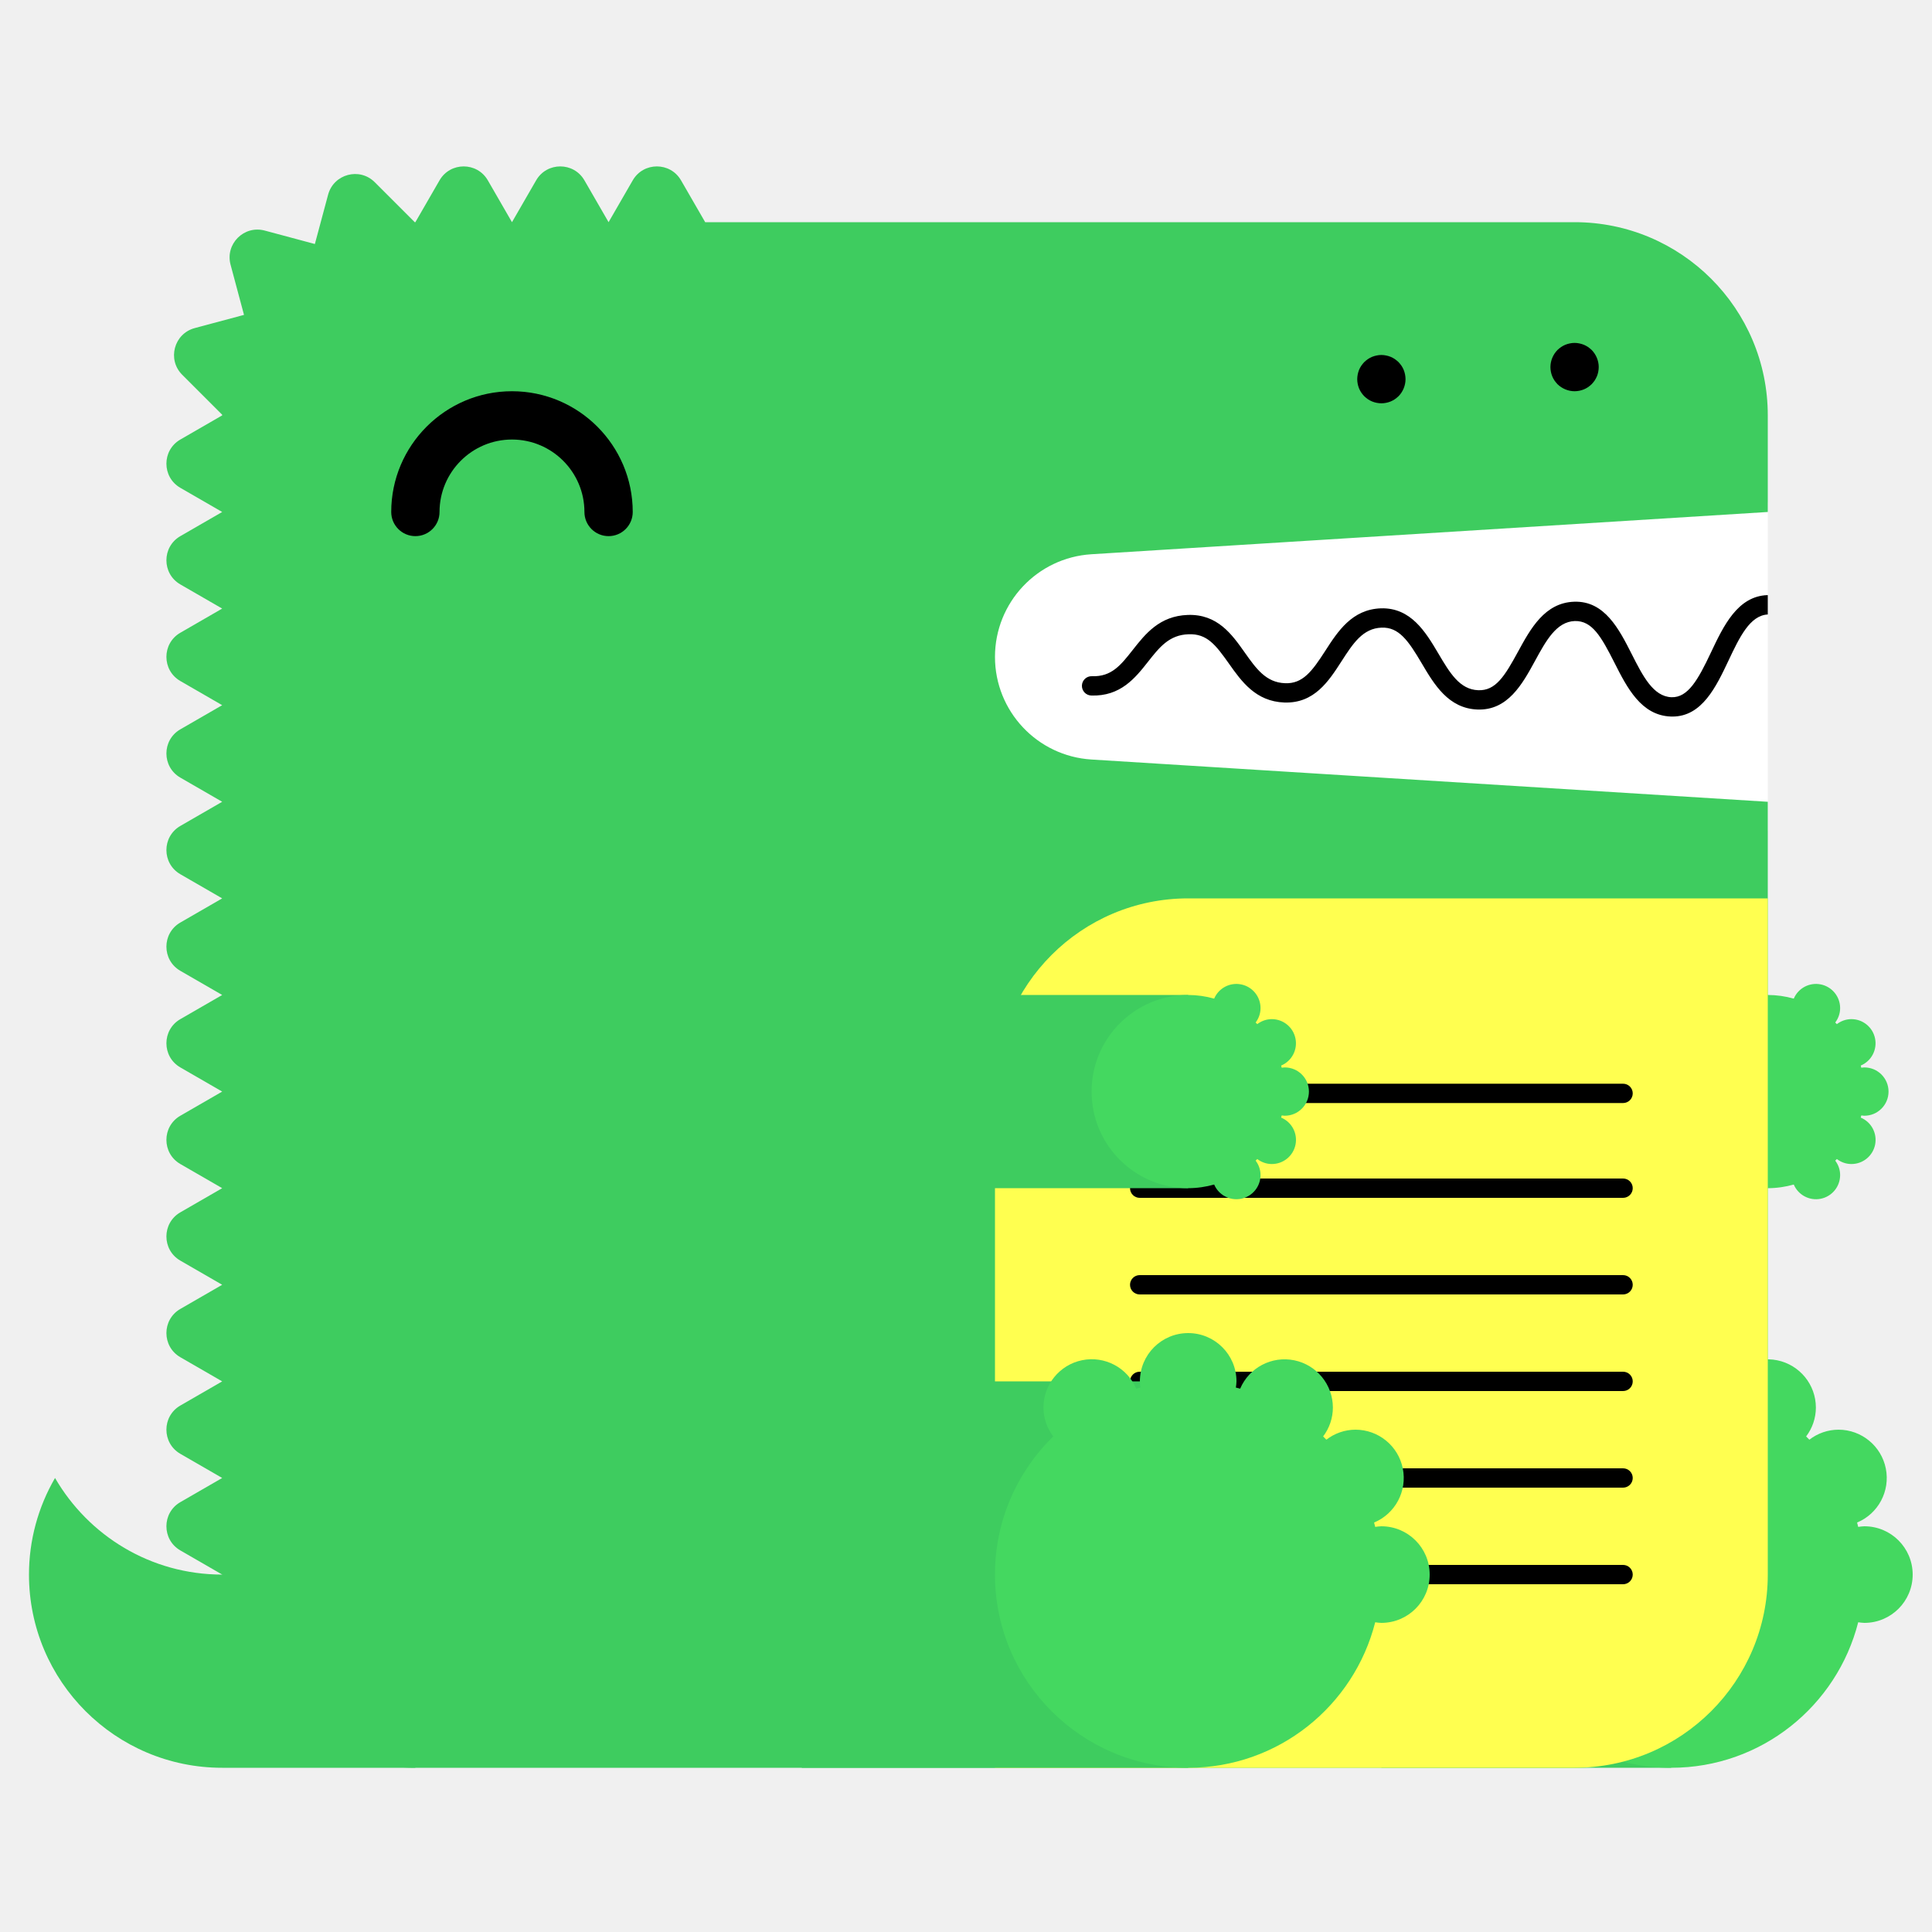
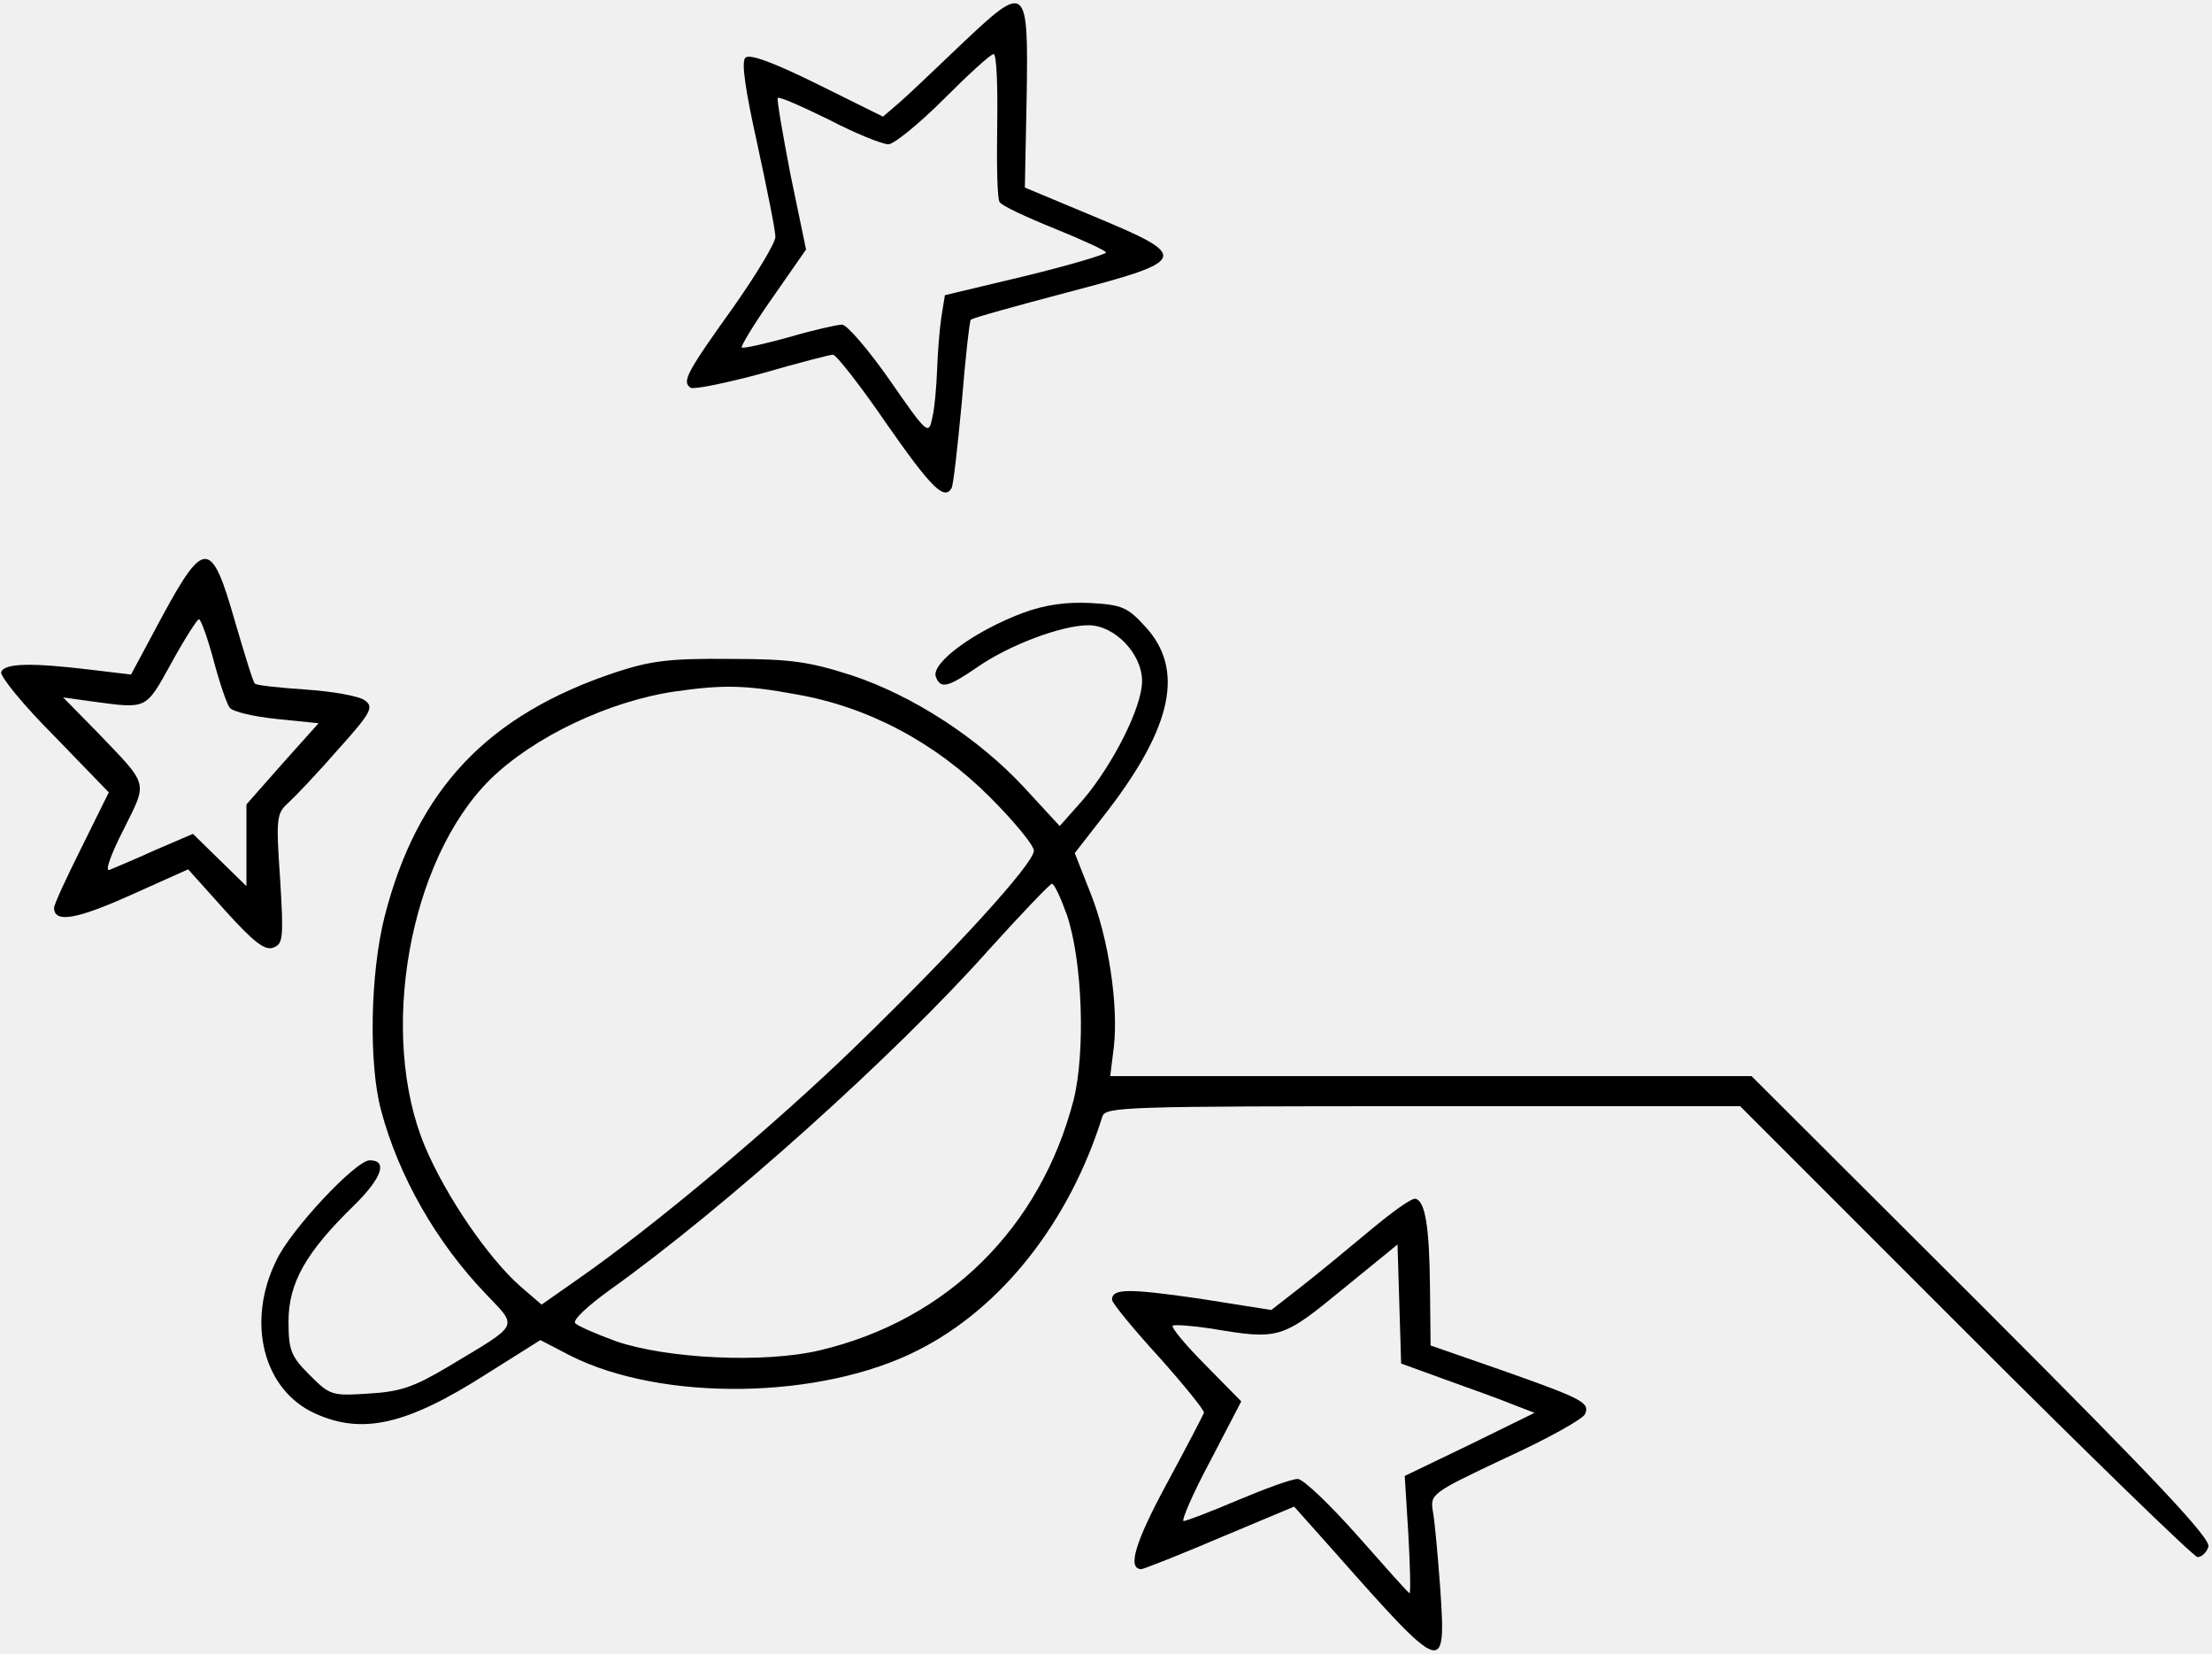
- <svg xmlns="http://www.w3.org/2000/svg" width="200" height="200" viewBox="0 0 200 200">
-   <g fill="none" fill-rule="evenodd">
-     <path fill="#FFF" d="M99 52h84v34H99z" />
-     <path d="M23 163c-7.398 0-13.843-4.027-17.303-10A19.886 19.886 0 0 0 3 163c0 11.046 8.954 20 20 20h20v-20H23z" fill="#3ECC5F" />
-     <path d="M112.98 57.376L183 53V43c0-11.046-8.954-20-20-20H73l-2.5-4.33c-1.112-1.925-3.889-1.925-5 0L63 23l-2.5-4.33c-1.111-1.925-3.889-1.925-5 0L53 23l-2.5-4.33c-1.111-1.925-3.889-1.925-5 0L43 23c-.022 0-.042.003-.065.003l-4.142-4.141c-1.57-1.571-4.252-.853-4.828 1.294l-1.369 5.104-5.192-1.392c-2.148-.575-4.111 1.389-3.535 3.536l1.39 5.193-5.102 1.367c-2.148.576-2.867 3.259-1.296 4.83l4.142 4.142c0 .021-.003.042-.003.064l-4.33 2.5c-1.925 1.111-1.925 3.889 0 5L23 53l-4.33 2.5c-1.925 1.111-1.925 3.889 0 5L23 63l-4.33 2.5c-1.925 1.111-1.925 3.889 0 5L23 73l-4.33 2.5c-1.925 1.111-1.925 3.889 0 5L23 83l-4.33 2.5c-1.925 1.111-1.925 3.889 0 5L23 93l-4.33 2.5c-1.925 1.111-1.925 3.889 0 5L23 103l-4.33 2.5c-1.925 1.111-1.925 3.889 0 5L23 113l-4.33 2.5c-1.925 1.111-1.925 3.889 0 5L23 123l-4.33 2.5c-1.925 1.111-1.925 3.889 0 5L23 133l-4.33 2.5c-1.925 1.111-1.925 3.889 0 5L23 143l-4.33 2.5c-1.925 1.111-1.925 3.889 0 5L23 153l-4.33 2.5c-1.925 1.111-1.925 3.889 0 5L23 163c0 11.046 8.954 20 20 20h120c11.046 0 20-8.954 20-20V83l-70.02-4.376A10.645 10.645 0 0 1 103 68c0-5.621 4.37-10.273 9.98-10.624" fill="#3ECC5F" />
-     <path fill="#3ECC5F" d="M143 183h30v-40h-30z" />
-     <path d="M193 158c-.219 0-.428.037-.639.064-.038-.15-.074-.301-.116-.451A5 5 0 0 0 190.32 148a4.96 4.96 0 0 0-3.016 1.036 26.531 26.531 0 0 0-.335-.336 4.955 4.955 0 0 0 1.011-2.987 5 5 0 0 0-9.599-1.959c-.148-.042-.297-.077-.445-.115.027-.211.064-.42.064-.639a5 5 0 0 0-5-5 5 5 0 0 0-5 5c0 .219.037.428.064.639-.148.038-.297.073-.445.115a4.998 4.998 0 0 0-9.599 1.959c0 1.125.384 2.151 1.011 2.987-3.717 3.632-6.031 8.693-6.031 14.3 0 11.046 8.954 20 20 20 9.339 0 17.16-6.41 19.361-15.064.211.027.42.064.639.064a5 5 0 0 0 5-5 5 5 0 0 0-5-5" fill="#44D860" />
-     <path fill="#3ECC5F" d="M153 123h30v-20h-30z" />
-     <path d="M193 115.5a2.5 2.5 0 1 0 0-5c-.109 0-.214.019-.319.032-.02-.075-.037-.15-.058-.225a2.501 2.501 0 0 0-.963-4.807c-.569 0-1.088.197-1.508.518a6.653 6.653 0 0 0-.168-.168c.314-.417.506-.931.506-1.494a2.5 2.5 0 0 0-4.8-.979A9.987 9.987 0 0 0 183 103c-5.522 0-10 4.478-10 10s4.478 10 10 10c.934 0 1.833-.138 2.69-.377a2.5 2.5 0 0 0 4.8-.979c0-.563-.192-1.077-.506-1.494.057-.055.113-.111.168-.168.42.321.939.518 1.508.518a2.5 2.5 0 0 0 .963-4.807c.021-.074.038-.15.058-.225.105.013.21.032.319.032" fill="#44D860" />
-     <path d="M63 55.5a2.5 2.5 0 0 1-2.5-2.5c0-4.136-3.364-7.5-7.5-7.5s-7.5 3.364-7.5 7.5a2.5 2.5 0 1 1-5 0c0-6.893 5.607-12.5 12.5-12.5S65.5 46.107 65.5 53a2.5 2.5 0 0 1-2.5 2.5" fill="#000" />
-     <path d="M103 183h60c11.046 0 20-8.954 20-20V93h-60c-11.046 0-20 8.954-20 20v70z" fill="#FFFF50" />
-     <path d="M168.02 124h-50.04a1 1 0 1 1 0-2h50.04a1 1 0 1 1 0 2m0 20h-50.04a1 1 0 1 1 0-2h50.04a1 1 0 1 1 0 2m0 20h-50.04a1 1 0 1 1 0-2h50.04a1 1 0 1 1 0 2m0-49.814h-50.04a1 1 0 1 1 0-2h50.04a1 1 0 1 1 0 2m0 19.814h-50.04a1 1 0 1 1 0-2h50.04a1 1 0 1 1 0 2m0 20h-50.04a1 1 0 1 1 0-2h50.04a1 1 0 1 1 0 2M183 61.611c-.012 0-.022-.006-.034-.005-3.09.105-4.552 3.196-5.842 5.923-1.346 2.85-2.387 4.703-4.093 4.647-1.889-.068-2.969-2.202-4.113-4.46-1.314-2.594-2.814-5.536-5.963-5.426-3.046.104-4.513 2.794-5.807 5.167-1.377 2.528-2.314 4.065-4.121 3.994-1.927-.07-2.951-1.805-4.136-3.813-1.321-2.236-2.848-4.75-5.936-4.664-2.994.103-4.465 2.385-5.763 4.4-1.373 2.13-2.335 3.428-4.165 3.351-1.973-.07-2.992-1.51-4.171-3.177-1.324-1.873-2.816-3.993-5.895-3.89-2.928.1-4.399 1.97-5.696 3.618-1.232 1.564-2.194 2.802-4.229 2.724a1 1 0 0 0-.072 2c3.017.101 4.545-1.8 5.872-3.487 1.177-1.496 2.193-2.787 4.193-2.855 1.926-.082 2.829 1.115 4.195 3.045 1.297 1.834 2.769 3.914 5.731 4.021 3.103.104 4.596-2.215 5.918-4.267 1.182-1.834 2.202-3.417 4.15-3.484 1.793-.067 2.769 1.35 4.145 3.681 1.297 2.197 2.766 4.686 5.787 4.796 3.125.108 4.634-2.62 5.949-5.035 1.139-2.088 2.214-4.06 4.119-4.126 1.793-.042 2.728 1.595 4.111 4.33 1.292 2.553 2.757 5.445 5.825 5.556l.169.003c3.064 0 4.518-3.075 5.805-5.794 1.139-2.41 2.217-4.68 4.067-4.773v-2z" fill="#000" />
-     <path fill="#3ECC5F" d="M83 183h40v-40H83z" />
-     <path d="M143 158c-.219 0-.428.037-.639.064-.038-.15-.074-.301-.116-.451A5 5 0 0 0 140.32 148a4.96 4.96 0 0 0-3.016 1.036 26.531 26.531 0 0 0-.335-.336 4.955 4.955 0 0 0 1.011-2.987 5 5 0 0 0-9.599-1.959c-.148-.042-.297-.077-.445-.115.027-.211.064-.42.064-.639a5 5 0 0 0-5-5 5 5 0 0 0-5 5c0 .219.037.428.064.639-.148.038-.297.073-.445.115a4.998 4.998 0 0 0-9.599 1.959c0 1.125.384 2.151 1.011 2.987-3.717 3.632-6.031 8.693-6.031 14.3 0 11.046 8.954 20 20 20 9.339 0 17.16-6.41 19.361-15.064.211.027.42.064.639.064a5 5 0 0 0 5-5 5 5 0 0 0-5-5" fill="#44D860" />
-     <path fill="#3ECC5F" d="M83 123h40v-20H83z" />
-     <path d="M133 115.5a2.5 2.5 0 1 0 0-5c-.109 0-.214.019-.319.032-.02-.075-.037-.15-.058-.225a2.501 2.501 0 0 0-.963-4.807c-.569 0-1.088.197-1.508.518a6.653 6.653 0 0 0-.168-.168c.314-.417.506-.931.506-1.494a2.5 2.5 0 0 0-4.8-.979A9.987 9.987 0 0 0 123 103c-5.522 0-10 4.478-10 10s4.478 10 10 10c.934 0 1.833-.138 2.69-.377a2.5 2.5 0 0 0 4.8-.979c0-.563-.192-1.077-.506-1.494.057-.055.113-.111.168-.168.42.321.939.518 1.508.518a2.5 2.5 0 0 0 .963-4.807c.021-.074.038-.15.058-.225.105.013.21.032.319.032" fill="#44D860" />
-     <path d="M143 41.75c-.16 0-.33-.02-.49-.05a2.52 2.52 0 0 1-.47-.14c-.15-.06-.29-.14-.431-.23-.13-.09-.259-.2-.38-.31-.109-.12-.219-.24-.309-.38s-.17-.28-.231-.43a2.619 2.619 0 0 1-.189-.96c0-.16.02-.33.05-.49.03-.16.08-.31.139-.47.061-.15.141-.29.231-.43.09-.13.2-.26.309-.38.121-.11.25-.22.38-.31.141-.09.281-.17.431-.23.149-.06.31-.11.47-.14.32-.07.65-.07.98 0 .159.03.32.08.47.14.149.06.29.14.43.23.13.09.259.2.38.31.11.12.22.25.31.38.09.14.17.28.23.43.06.16.11.31.14.47.029.16.05.33.05.49 0 .66-.271 1.31-.73 1.77-.121.11-.25.22-.38.31-.14.09-.281.17-.43.23a2.565 2.565 0 0 1-.96.19m20-1.25c-.66 0-1.3-.27-1.771-.73a3.802 3.802 0 0 1-.309-.38c-.09-.14-.17-.28-.231-.43a2.619 2.619 0 0 1-.189-.96c0-.66.27-1.3.729-1.77.121-.11.25-.22.38-.31.141-.09.281-.17.431-.23.149-.06.31-.11.47-.14.32-.07.66-.07.98 0 .159.03.32.08.47.14.149.06.29.14.43.23.13.09.259.2.38.31.459.47.73 1.11.73 1.77 0 .16-.021.33-.05.49-.03.16-.08.32-.14.47-.07.15-.14.29-.23.43-.09.13-.2.26-.31.38-.121.11-.25.22-.38.31-.14.09-.281.17-.43.23a2.565 2.565 0 0 1-.96.19" fill="#000" />
+ <svg xmlns="http://www.w3.org/2000/svg" version="1.0" width="368pt" height="275pt" viewBox="0 0 368 275" preserveAspectRatio="xMidYMid meet">
+   <g transform="translate(0,275) scale(0.1,-0.1)" fill="#000000" stroke="none">
+     <path d="M1601 2678 c-42 -40 -88 -84 -104 -98 l-28 -24 -109 54 c-73 36 -113 51 -120 44 -7 -7 0 -54 20 -144 16 -74 30 -143 30 -154 0 -10 -32 -63 -70 -117 -78 -109 -86 -124 -71 -134 6 -3 60 8 119 24 59 17 112 31 118 31 5 0 46 -52 89 -115 74 -106 96 -128 108 -107 3 4 10 68 17 142 6 74 13 136 15 138 2 3 75 23 162 46 202 53 204 59 43 126 l-115 48 3 150 c3 189 0 191 -107 90z m58 -136 c-1 -65 0 -123 4 -128 3 -6 44 -25 91 -44 47 -19 86 -37 86 -40 0 -3 -60 -21 -134 -39 l-134 -32 -6 -37 c-3 -20 -6 -59 -7 -87 -1 -27 -4 -63 -8 -80 -6 -29 -8 -28 -71 63 -35 50 -71 92 -79 92 -8 0 -48 -9 -89 -21 -40 -11 -75 -19 -78 -17 -2 2 21 40 52 84 l55 79 -26 125 c-13 68 -23 125 -21 127 2 3 40 -14 85 -36 44 -23 89 -41 99 -41 9 0 51 34 92 75 41 41 78 75 83 75 5 0 7 -53 6 -118z" />
+     <path d="M270 1725 l-52 -97 -67 8 c-99 12 -144 11 -149 -4 -2 -7 37 -55 88 -106 l91 -94 -45 -91 c-25 -50 -46 -95 -46 -101 0 -26 38 -19 127 21 l96 43 62 -69 c47 -52 66 -67 80 -61 16 6 17 16 11 114 -7 102 -6 109 14 127 12 11 50 51 83 89 55 61 59 70 44 81 -9 7 -53 15 -98 18 -44 3 -83 7 -85 10 -3 2 -17 49 -33 103 -39 137 -51 138 -121 9z m85 -72 c10 -38 22 -73 27 -80 5 -7 41 -15 79 -19 l69 -7 -60 -67 -60 -68 0 -68 0 -68 -44 43 -45 44 -63 -27 c-35 -16 -69 -30 -76 -33 -8 -3 3 27 23 66 41 83 44 72 -44 164 l-56 57 50 -7 c90 -12 87 -14 130 64 22 40 43 73 46 73 3 0 14 -30 24 -67z" />
+     <path d="M1703 1731 c-81 -30 -155 -84 -146 -107 8 -20 19 -18 70 17 52 36 139 69 184 69 43 0 89 -47 89 -93 0 -43 -48 -138 -98 -197 l-39 -44 -59 64 c-76 82 -185 153 -288 187 -69 22 -99 27 -201 27 -100 1 -132 -3 -190 -22 -214 -71 -331 -195 -385 -406 -24 -94 -27 -245 -6 -323 29 -109 92 -220 175 -306 53 -56 57 -48 -63 -120 -57 -34 -80 -42 -133 -45 -61 -4 -64 -3 -98 31 -31 31 -35 41 -35 89 0 64 29 115 108 192 47 46 58 76 27 76 -23 0 -131 -115 -155 -166 -51 -103 -22 -216 64 -255 79 -36 153 -19 286 66 l89 56 50 -26 c153 -77 417 -73 578 9 139 70 252 213 307 389 5 16 39 17 533 17 l528 0 375 -375 c206 -206 380 -375 386 -375 7 0 15 8 18 17 5 13 -84 108 -376 400 l-384 383 -533 0 -534 0 6 48 c8 70 -9 183 -39 257 l-26 66 56 72 c107 140 126 234 62 304 -30 33 -39 37 -92 40 -41 2 -75 -3 -111 -16z m-378 -136 c120 -21 231 -80 322 -171 40 -40 73 -80 73 -89 0 -21 -129 -163 -296 -325 -134 -130 -335 -299 -463 -388 l-60 -42 -36 31 c-53 47 -123 149 -158 232 -78 186 -27 476 108 610 72 71 198 131 309 147 78 11 114 11 201 -5z m450 -367 c26 -77 31 -228 11 -308 -55 -212 -210 -366 -422 -416 -92 -22 -255 -14 -339 15 -33 12 -63 25 -68 30 -5 5 21 29 57 55 192 137 475 391 630 565 55 61 103 111 106 111 4 0 15 -24 25 -52z" />
+     <path d="M2280 704 c-36 -30 -88 -73 -115 -94 l-50 -39 -120 19 c-118 17 -145 17 -145 -2 0 -5 35 -48 78 -95 42 -47 76 -89 75 -93 -1 -3 -29 -57 -62 -118 -53 -98 -66 -142 -42 -142 3 0 62 23 130 52 l124 52 66 -74 c184 -208 187 -209 177 -61 -4 53 -9 110 -12 126 -5 30 -4 31 121 90 70 32 129 65 132 73 8 19 -3 25 -139 73 l-118 41 -1 97 c-1 101 -8 143 -24 147 -6 2 -39 -22 -75 -52z m128 -250 c42 -15 92 -33 111 -41 l34 -13 -108 -53 -108 -52 6 -97 c3 -54 4 -98 2 -98 -2 0 -40 43 -86 95 -46 52 -91 95 -100 95 -10 0 -54 -16 -99 -35 -45 -19 -86 -35 -91 -35 -4 0 15 45 44 99 l52 100 -59 60 c-33 33 -58 63 -55 66 3 2 32 0 65 -5 112 -19 117 -17 217 65 l92 75 3 -99 3 -99 77 -28z" />
  </g>
</svg>
